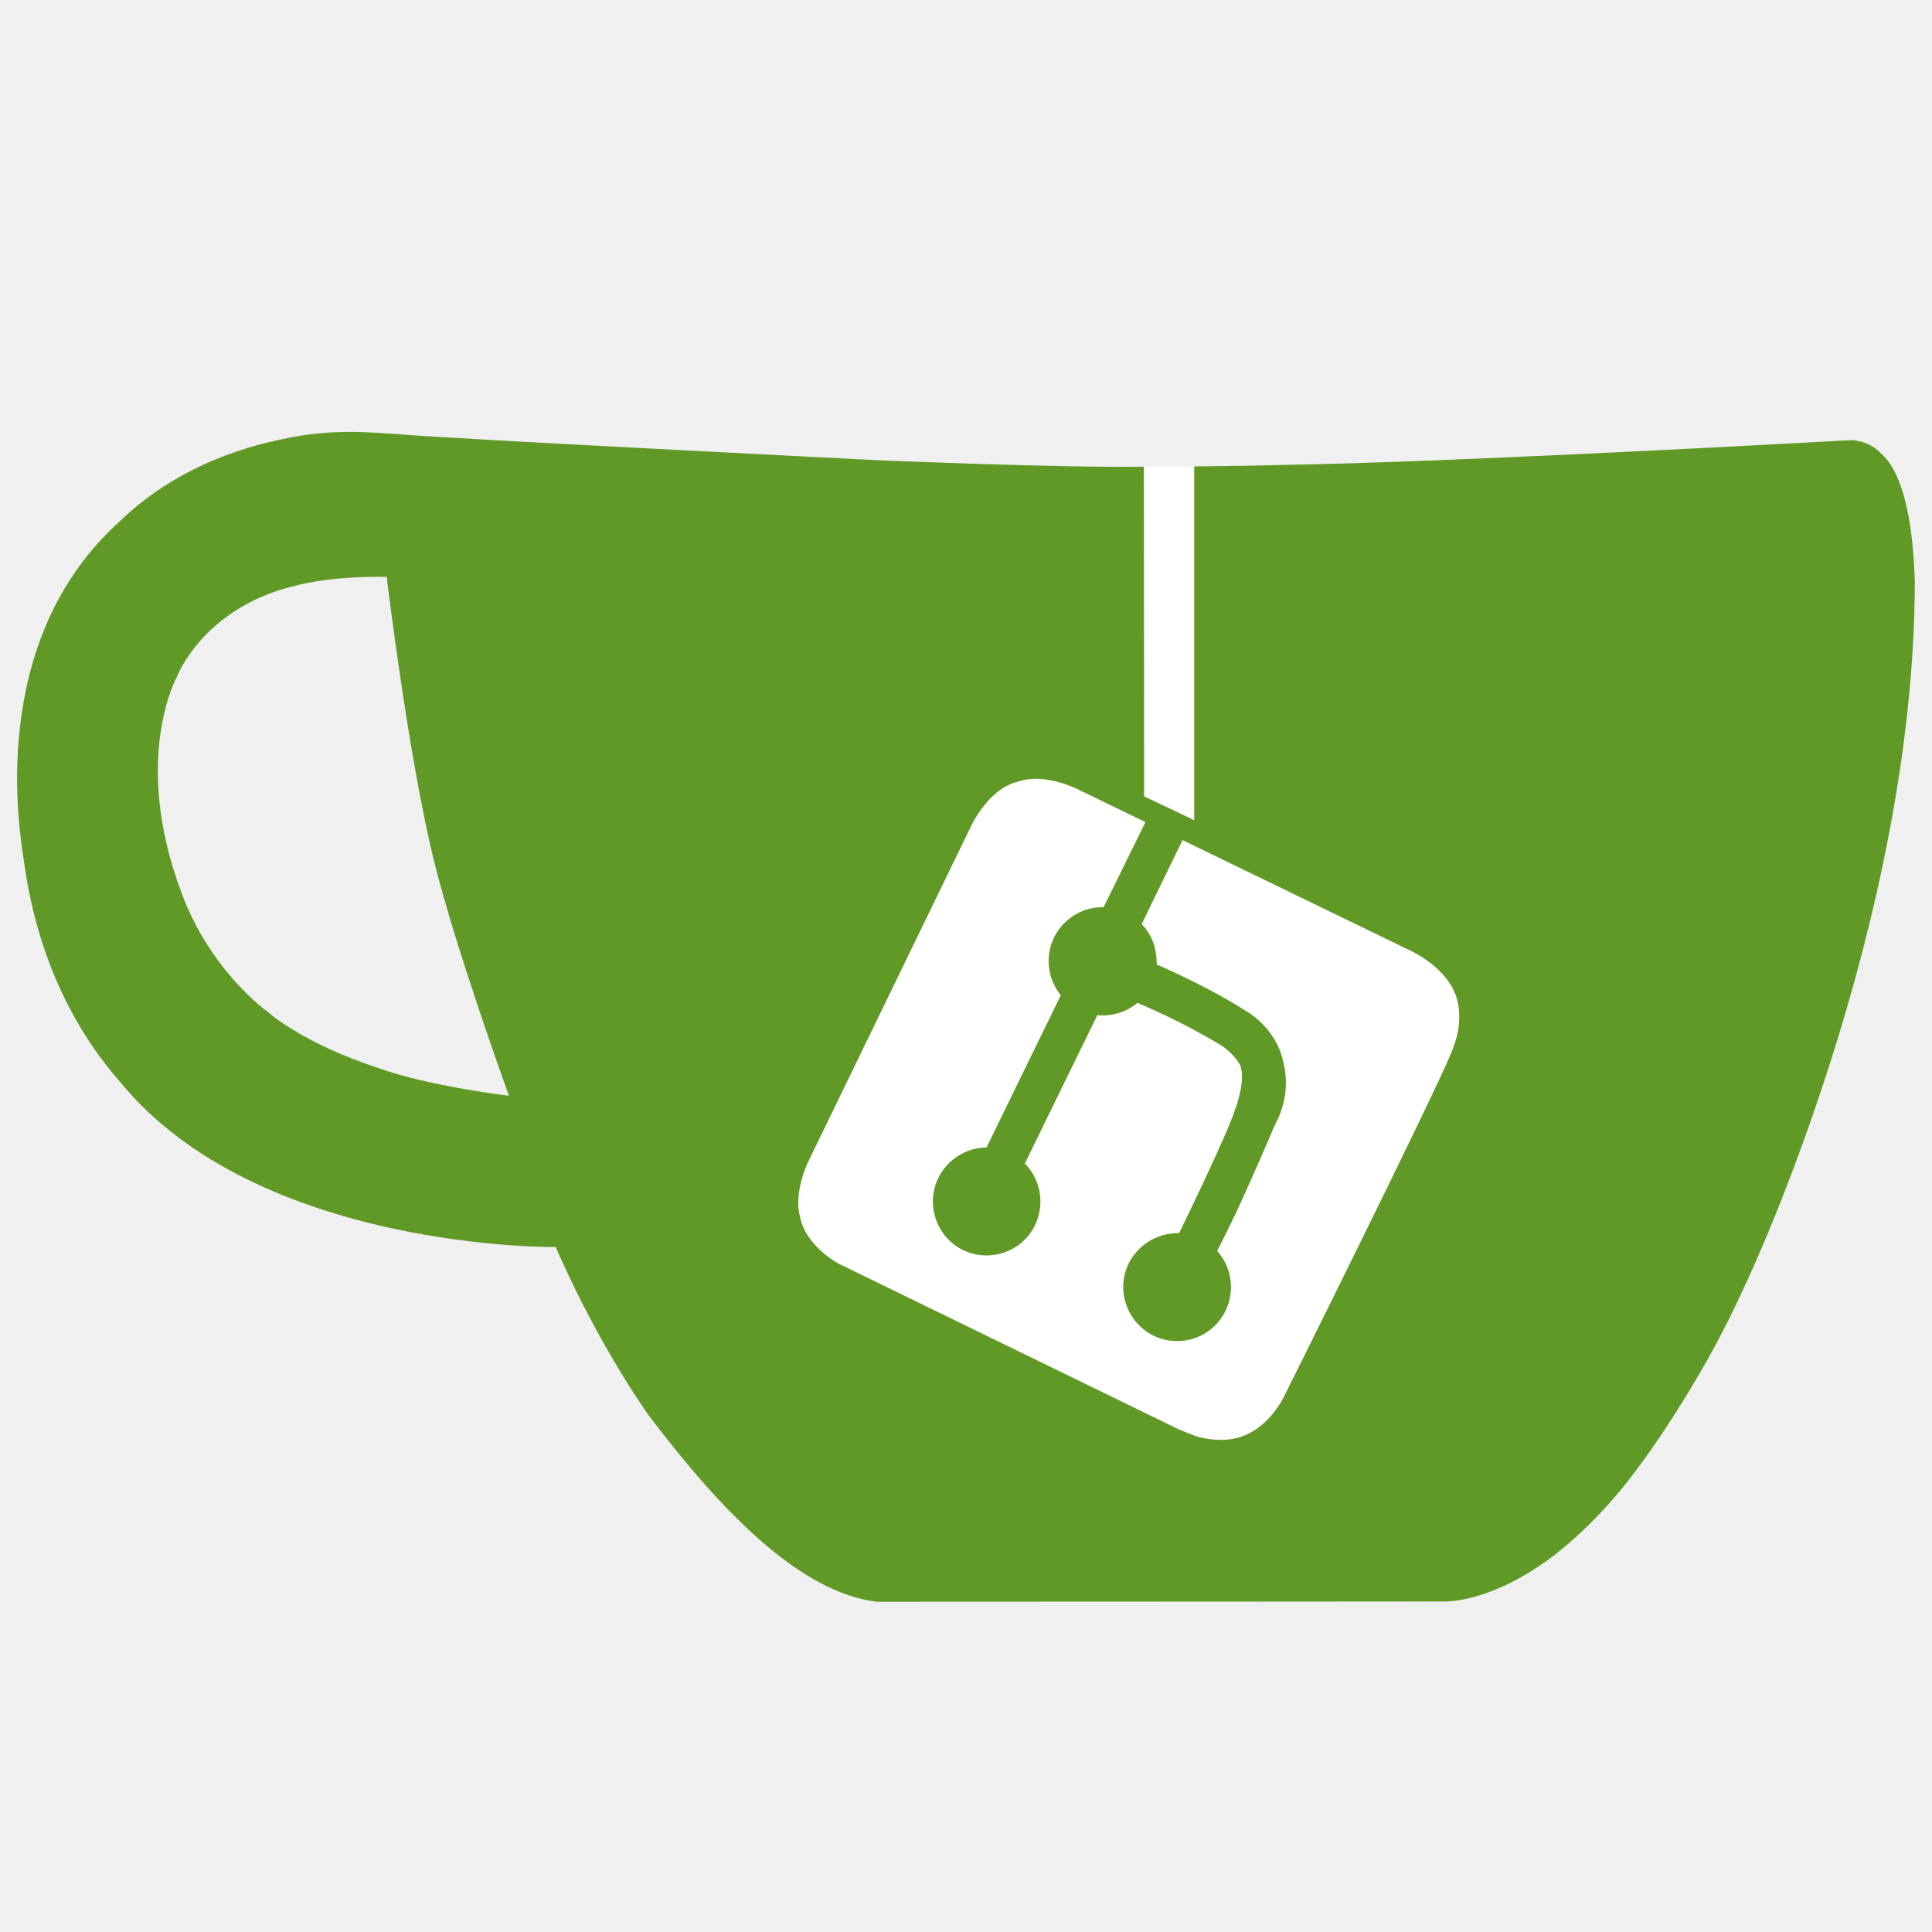
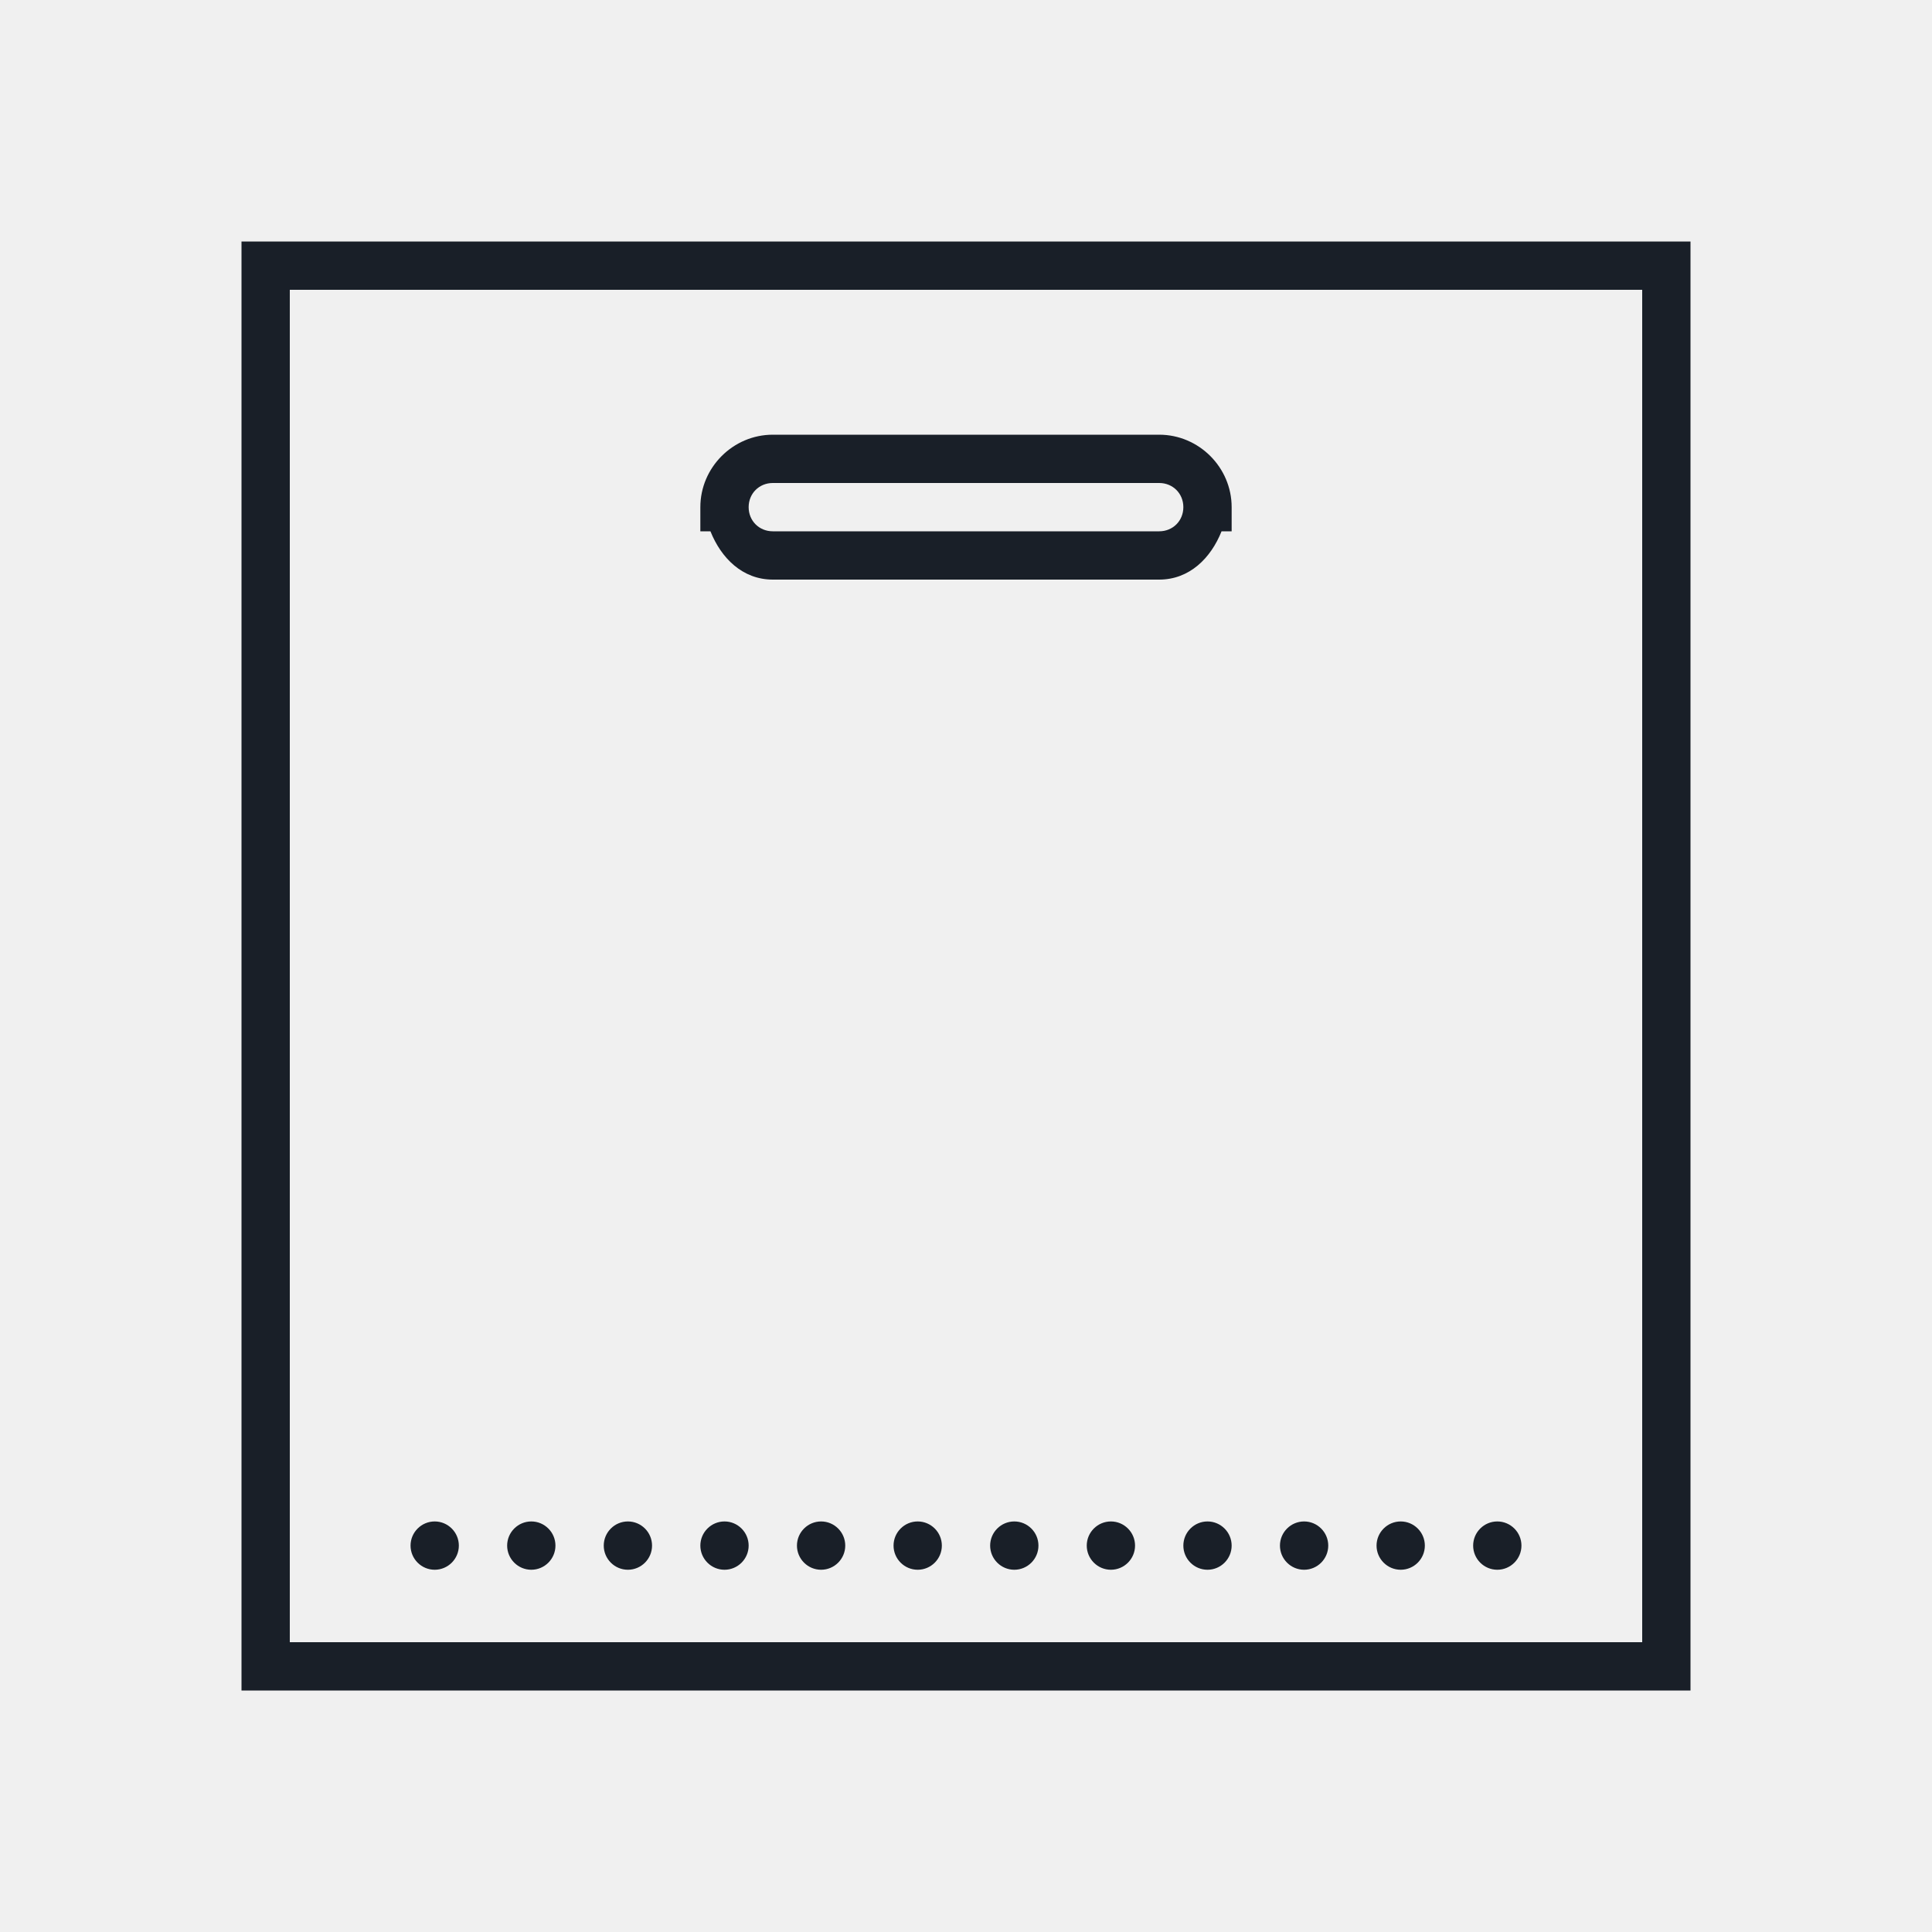
- <svg xmlns="http://www.w3.org/2000/svg" version="1.1" id="main_outline" x="0px" y="0px" viewBox="0 0 640 640" style="enable-background:new 0 0 640 640;" xml:space="preserve">
-   <g>
-     <path id="teabag" style="fill:#FFFFFF" d="M395.9,484.2l-126.9-61c-12.5-6-17.9-21.2-11.8-33.8l61-126.9c6-12.5,21.2-17.9,33.8-11.8   c17.2,8.3,27.1,13,27.1,13l-0.1-109.2l16.7-0.1l0.1,117.1c0,0,57.4,24.2,83.1,40.1c3.7,2.3,10.2,6.8,12.9,14.4   c2.1,6.1,2,13.1-1,19.3l-61,126.9C423.6,484.9,408.4,490.3,395.9,484.2z" />
-     <g>
-       <g>
-         <path style="fill:#609926" d="M622.7,149.8c-4.1-4.1-9.6-4-9.6-4s-117.2,6.6-177.9,8c-13.3,0.3-26.5,0.6-39.6,0.7c0,39.1,0,78.2,0,117.2     c-5.5-2.6-11.1-5.3-16.6-7.9c0-36.4-0.1-109.2-0.1-109.2c-29,0.4-89.2-2.2-89.2-2.2s-141.4-7.1-156.8-8.5     c-9.8-0.6-22.5-2.1-39,1.5c-8.7,1.8-33.5,7.4-53.8,26.9C-4.9,212.4,6.6,276.2,8,285.8c1.7,11.7,6.9,44.2,31.7,72.5     c45.8,56.1,144.4,54.8,144.4,54.8s12.1,28.9,30.6,55.5c25,33.1,50.7,58.9,75.7,62c63,0,188.9-0.1,188.9-0.1s12,0.1,28.3-10.3     c14-8.5,26.5-23.4,26.5-23.4s12.9-13.8,30.9-45.3c5.5-9.7,10.1-19.1,14.1-28c0,0,55.2-117.1,55.2-231.1     C633.2,157.9,624.7,151.8,622.7,149.8z M125.6,353.9c-25.9-8.5-36.9-18.7-36.9-18.7S69.6,321.8,60,295.4     c-16.5-44.2-1.4-71.2-1.4-71.2s8.4-22.5,38.5-30c13.8-3.7,31-3.1,31-3.1s7.1,59.4,15.7,94.2c7.2,29.2,24.8,77.7,24.8,77.7     S142.5,359.9,125.6,353.9z M425.9,461.5c0,0-6.1,14.5-19.6,15.4c-5.8,0.4-10.3-1.2-10.3-1.2s-0.3-0.1-5.3-2.1l-112.9-55     c0,0-10.9-5.7-12.8-15.6c-2.2-8.1,2.7-18.1,2.7-18.1L322,273c0,0,4.8-9.7,12.2-13c0.6-0.3,2.3-1,4.5-1.5c8.1-2.1,18,2.8,18,2.8     l110.7,53.7c0,0,12.6,5.7,15.3,16.2c1.9,7.4-0.5,14-1.8,17.2C474.6,363.8,425.9,461.5,425.9,461.5z" />
-         <path style="fill:#609926" d="M326.8,380.1c-8.2,0.1-15.4,5.8-17.3,13.8c-1.9,8,2,16.3,9.1,20c7.7,4,17.5,1.8,22.7-5.4     c5.1-7.1,4.3-16.9-1.8-23.1l24-49.1c1.5,0.1,3.7,0.2,6.2-0.5c4.1-0.9,7.1-3.6,7.1-3.6c4.2,1.8,8.6,3.8,13.2,6.1     c4.8,2.4,9.3,4.9,13.4,7.3c0.9,0.5,1.8,1.1,2.8,1.9c1.6,1.3,3.4,3.1,4.7,5.5c1.9,5.5-1.9,14.9-1.9,14.9     c-2.3,7.6-18.4,40.6-18.4,40.6c-8.1-0.2-15.3,5-17.7,12.5c-2.6,8.1,1.1,17.3,8.9,21.3c7.8,4,17.4,1.7,22.5-5.3     c5-6.8,4.6-16.3-1.1-22.6c1.9-3.7,3.7-7.4,5.6-11.3c5-10.4,13.5-30.4,13.5-30.4c0.9-1.7,5.7-10.3,2.7-21.3     c-2.5-11.4-12.6-16.7-12.6-16.7c-12.2-7.9-29.2-15.2-29.2-15.2s0-4.1-1.1-7.1c-1.1-3.1-2.8-5.1-3.9-6.3c4.7-9.7,9.4-19.3,14.1-29     c-4.1-2-8.1-4-12.2-6.1c-4.8,9.8-9.7,19.7-14.5,29.5c-6.7-0.1-12.9,3.5-16.1,9.4c-3.4,6.3-2.7,14.1,1.9,19.8     C343.2,346.5,335,363.3,326.8,380.1z" />
-       </g>
-     </g>
+ <svg xmlns="http://www.w3.org/2000/svg" fill="#000000" width="80" height="80">
+   <rect id="backgroundrect" width="100%" height="100%" x="0" y="0" fill="none" stroke="none" />
+   <g class="currentLayer" style="">
+     <path d="M 10 10 L 10 70 L 70 70 L 70 10 Z M 12 12 L 68 12 L 68 68 L 12 68 Z M 32 18 C 30.355 18 29 19.355 29 21 L 29 22 L 29.418 22 C 29.859 23.105 30.742 24 32 24 L 48 24 C 49.258 24 50.141 23.105 50.582 22 L 51 22 L 51 21 C 51 19.355 49.645 18 48 18 Z M 32 20 L 48 20 C 48.566 20 49 20.434 49 21 C 49 21.566 48.566 22 48 22 L 32 22 C 31.434 22 31 21.566 31 21 C 31 20.434 31.434 20 32 20 Z M 18 63 C 17.449 63 17 63.449 17 64 C 17 64.551 17.449 65 18 65 C 18.551 65 19 64.551 19 64 C 19 63.449 18.551 63 18 63 Z M 22 63 C 21.449 63 21 63.449 21 64 C 21 64.551 21.449 65 22 65 C 22.551 65 23 64.551 23 64 C 23 63.449 22.551 63 22 63 Z M 26 63 C 25.449 63 25 63.449 25 64 C 25 64.551 25.449 65 26 65 C 26.551 65 27 64.551 27 64 C 27 63.449 26.551 63 26 63 Z M 30 63 C 29.449 63 29 63.449 29 64 C 29 64.551 29.449 65 30 65 C 30.551 65 31 64.551 31 64 C 31 63.449 30.551 63 30 63 Z M 34 63 C 33.449 63 33 63.449 33 64 C 33 64.551 33.449 65 34 65 C 34.551 65 35 64.551 35 64 C 35 63.449 34.551 63 34 63 Z M 38 63 C 37.449 63 37 63.449 37 64 C 37 64.551 37.449 65 38 65 C 38.551 65 39 64.551 39 64 C 39 63.449 38.551 63 38 63 Z M 42 63 C 41.449 63 41 63.449 41 64 C 41 64.551 41.449 65 42 65 C 42.551 65 43 64.551 43 64 C 43 63.449 42.551 63 42 63 Z M 46 63 C 45.449 63 45 63.449 45 64 C 45 64.551 45.449 65 46 65 C 46.551 65 47 64.551 47 64 C 47 63.449 46.551 63 46 63 Z M 50 63 C 49.449 63 49 63.449 49 64 C 49 64.551 49.449 65 50 65 C 50.551 65 51 64.551 51 64 C 51 63.449 50.551 63 50 63 Z M 54 63 C 53.449 63 53 63.449 53 64 C 53 64.551 53.449 65 54 65 C 54.551 65 55 64.551 55 64 C 55 63.449 54.551 63 54 63 Z M 58 63 C 57.449 63 57 63.449 57 64 C 57 64.551 57.449 65 58 65 C 58.551 65 59 64.551 59 64 C 59 63.449 58.551 63 58 63 Z M 62 63 C 61.449 63 61 63.449 61 64 C 61 64.551 61.449 65 62 65 C 62.551 65 63 64.551 63 64 C 63 63.449 62.551 63 62 63 Z" id="svg_1" class="selected" fill="#191f28" fill-opacity="1" />
  </g>
</svg>
